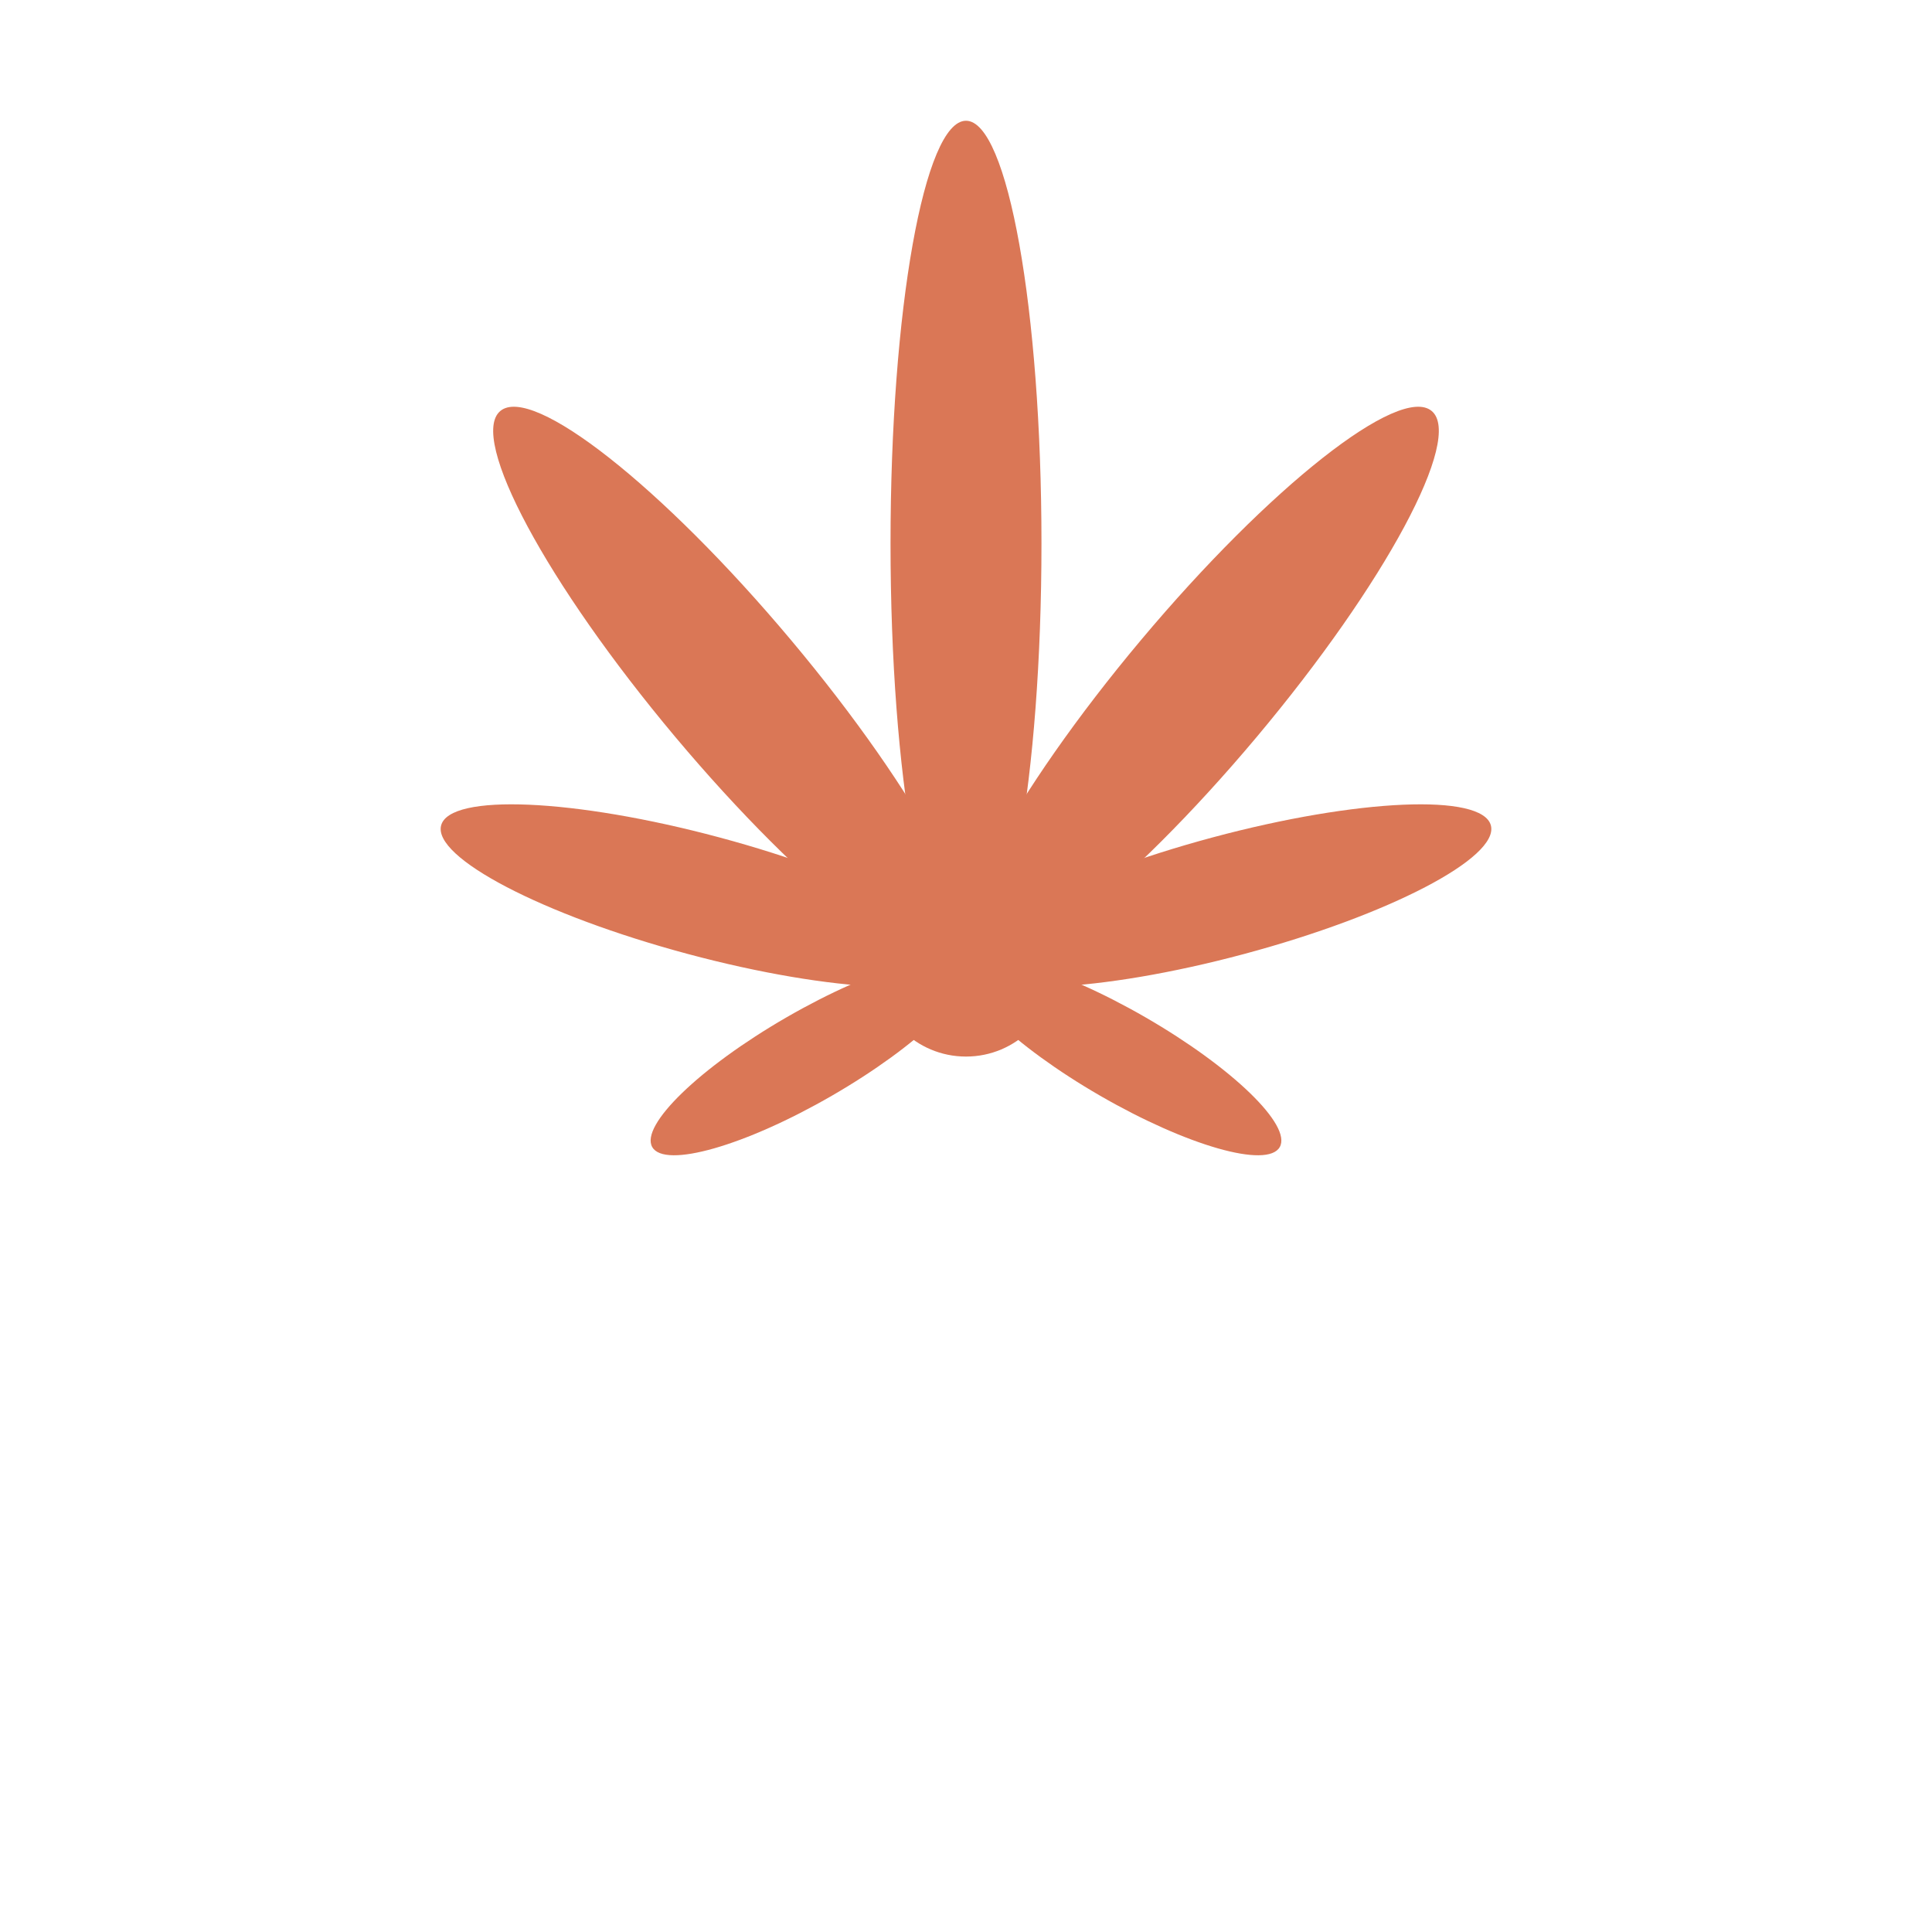
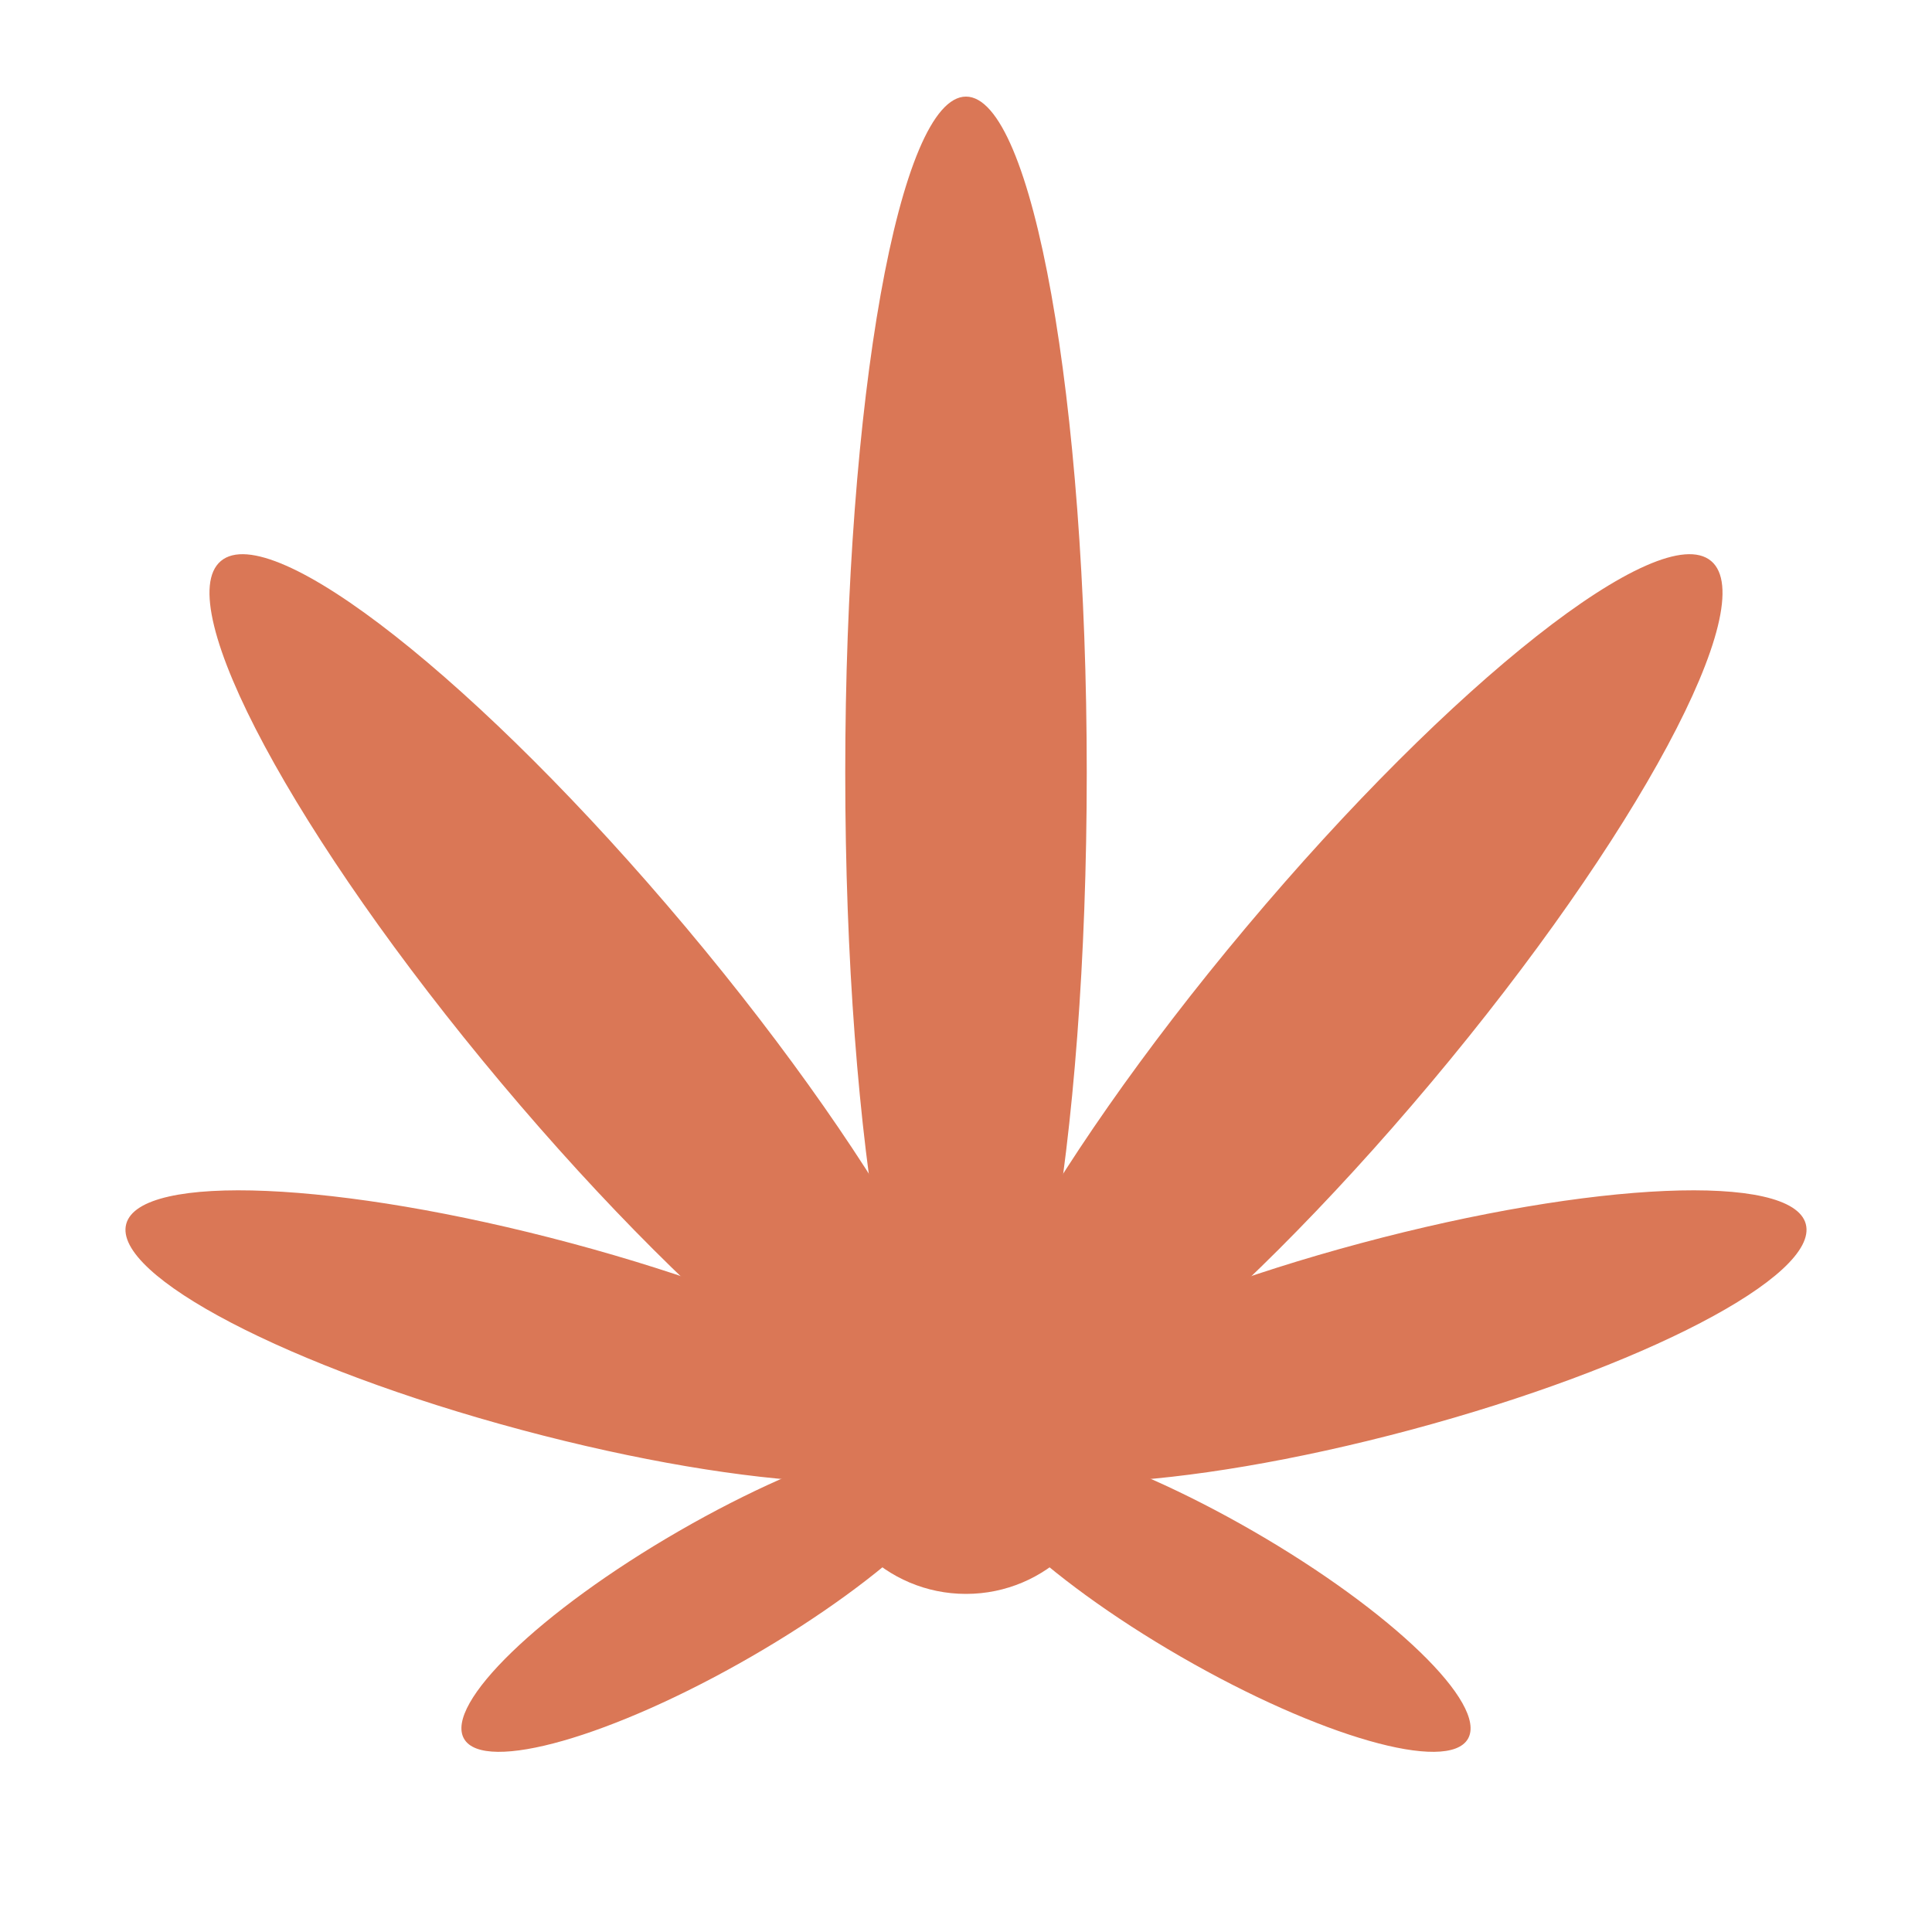
<svg xmlns="http://www.w3.org/2000/svg" viewBox="0 0 64 64">
-   <g fill="#da7756" transform="translate(32, 32)">
+   <g fill="#da7756" transform="translate(32, 48) scale(1.6)">
    <ellipse cx="0" cy="-14" rx="2.5" ry="14" />
    <ellipse cx="0" cy="-12" rx="2.5" ry="12" transform="rotate(-40)" />
    <ellipse cx="0" cy="-12" rx="2.5" ry="12" transform="rotate(40)" />
    <ellipse cx="0" cy="-9" rx="2" ry="9" transform="rotate(-75)" />
    <ellipse cx="0" cy="-9" rx="2" ry="9" transform="rotate(75)" />
    <ellipse cx="0" cy="-6" rx="1.5" ry="6" transform="rotate(-120)" />
    <ellipse cx="0" cy="-6" rx="1.5" ry="6" transform="rotate(120)" />
    <circle cx="0" cy="0" r="3" />
  </g>
</svg>
